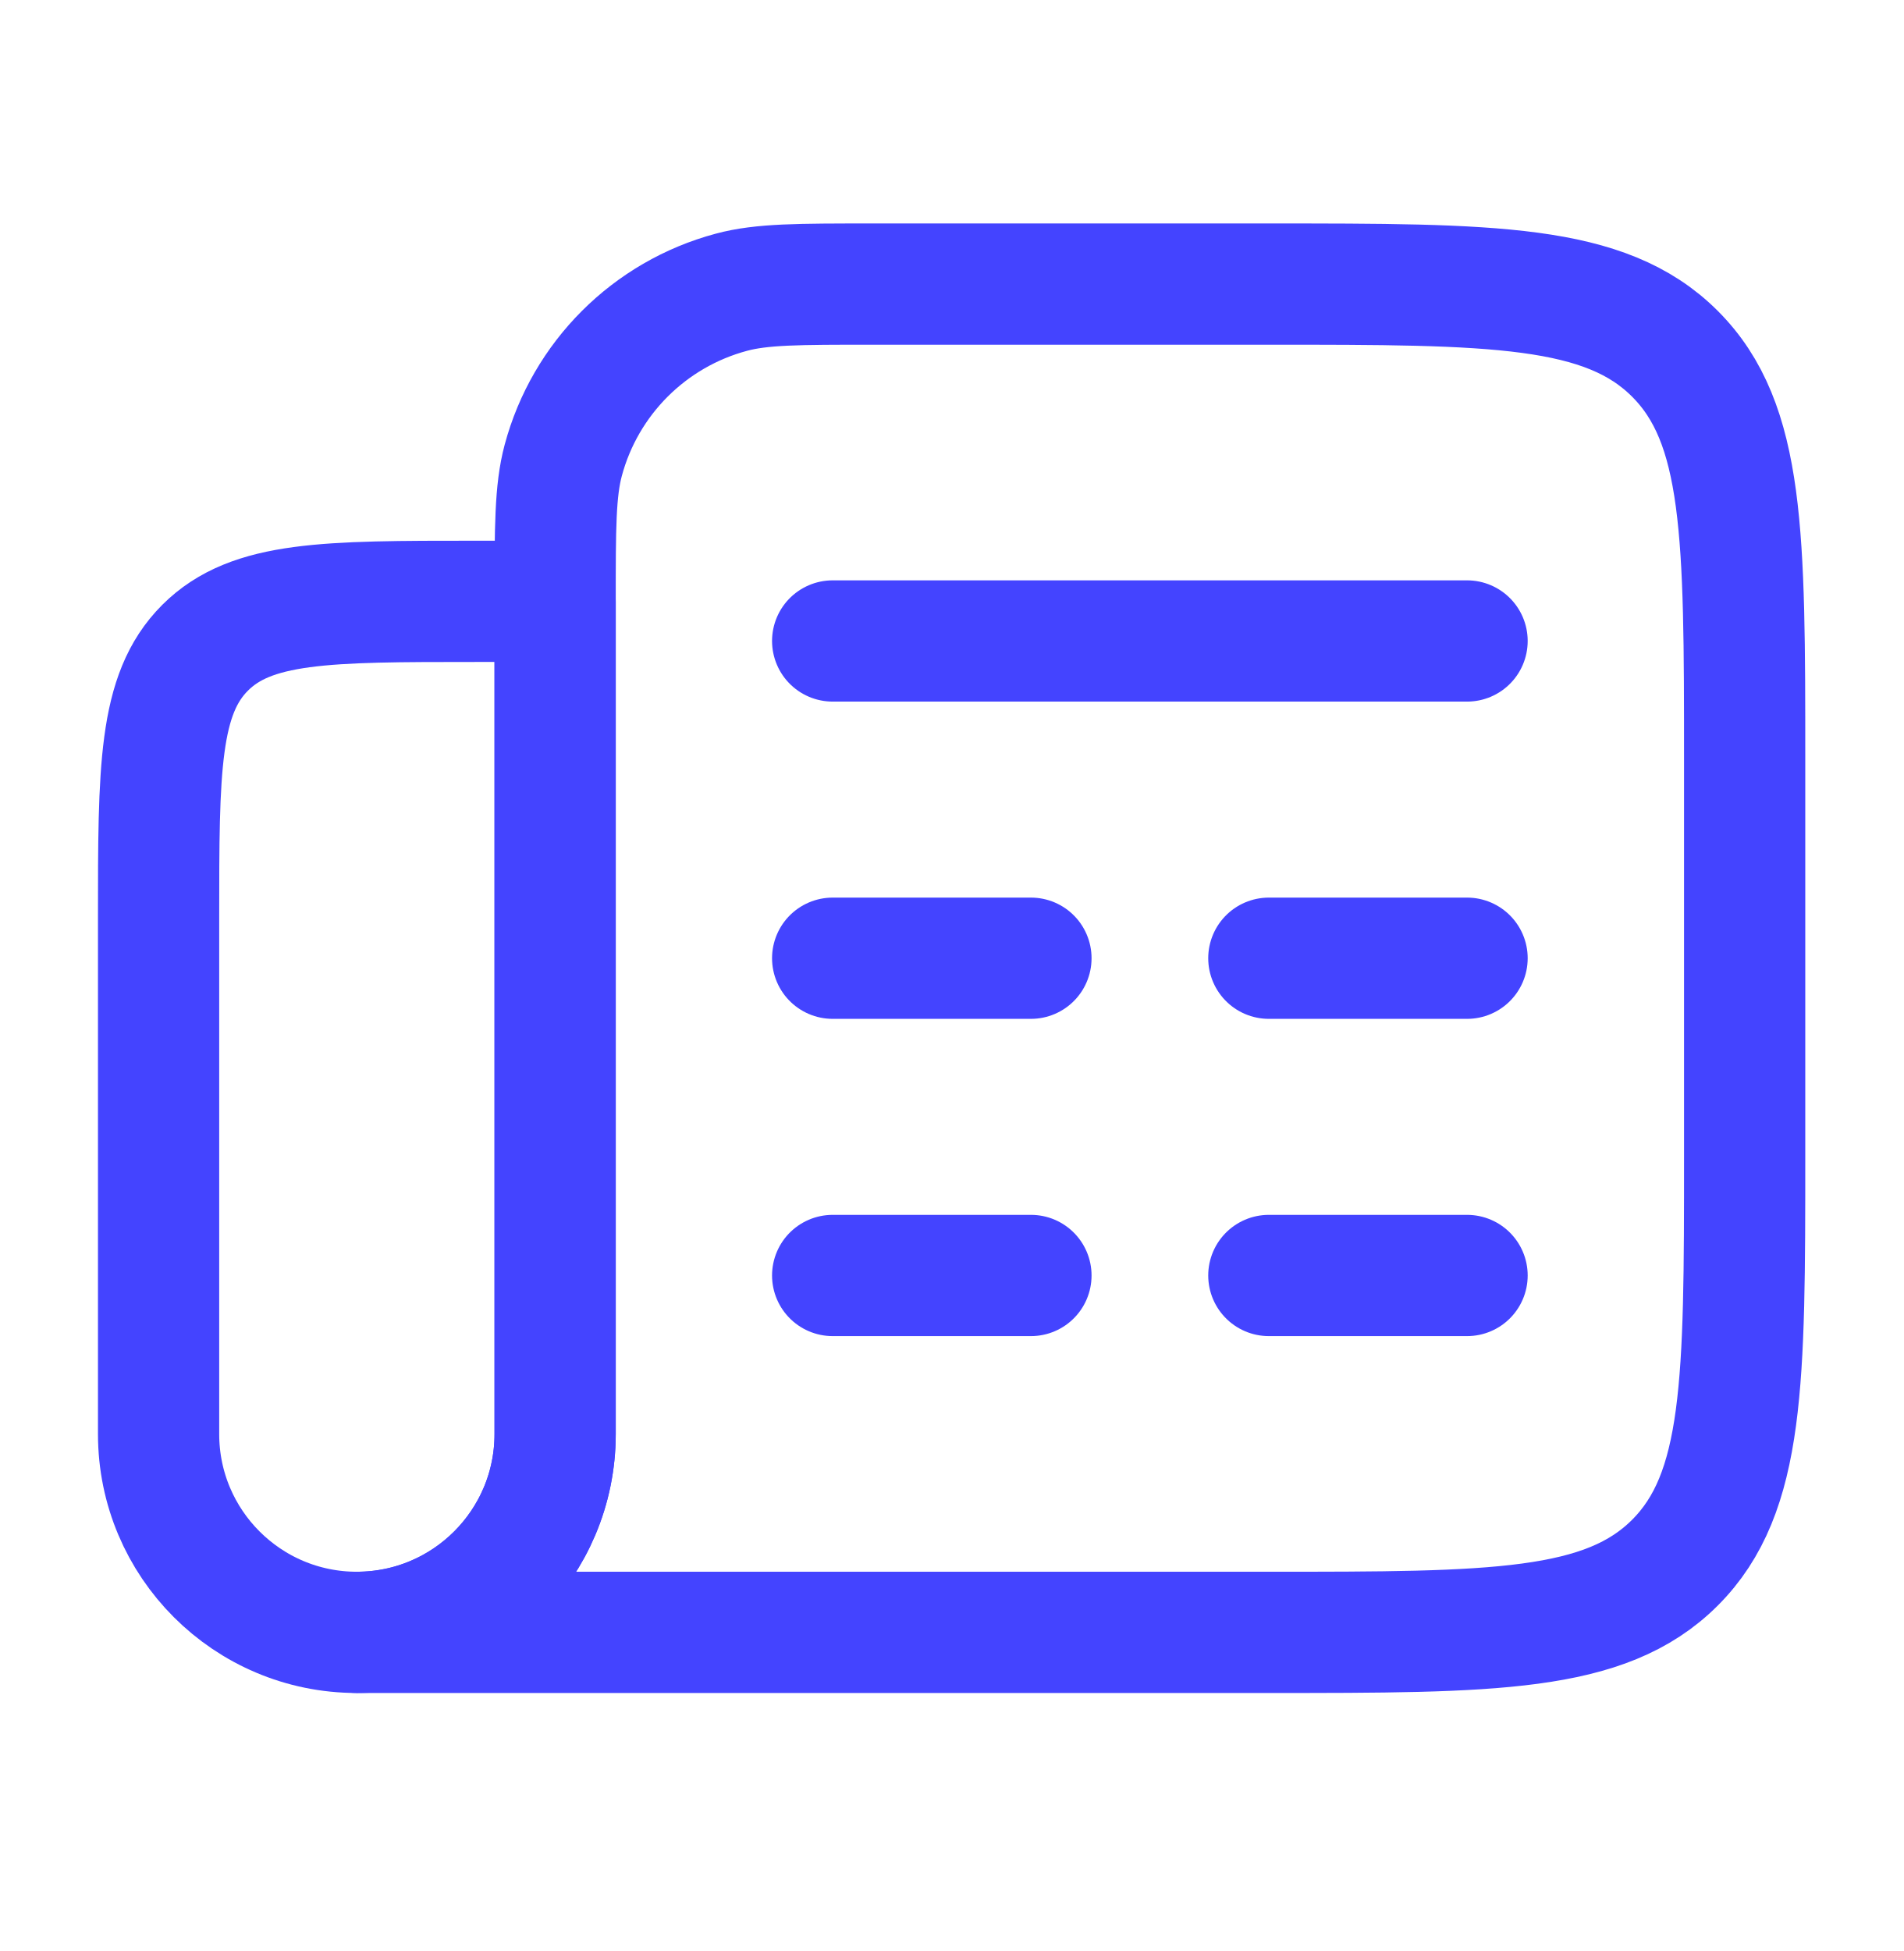
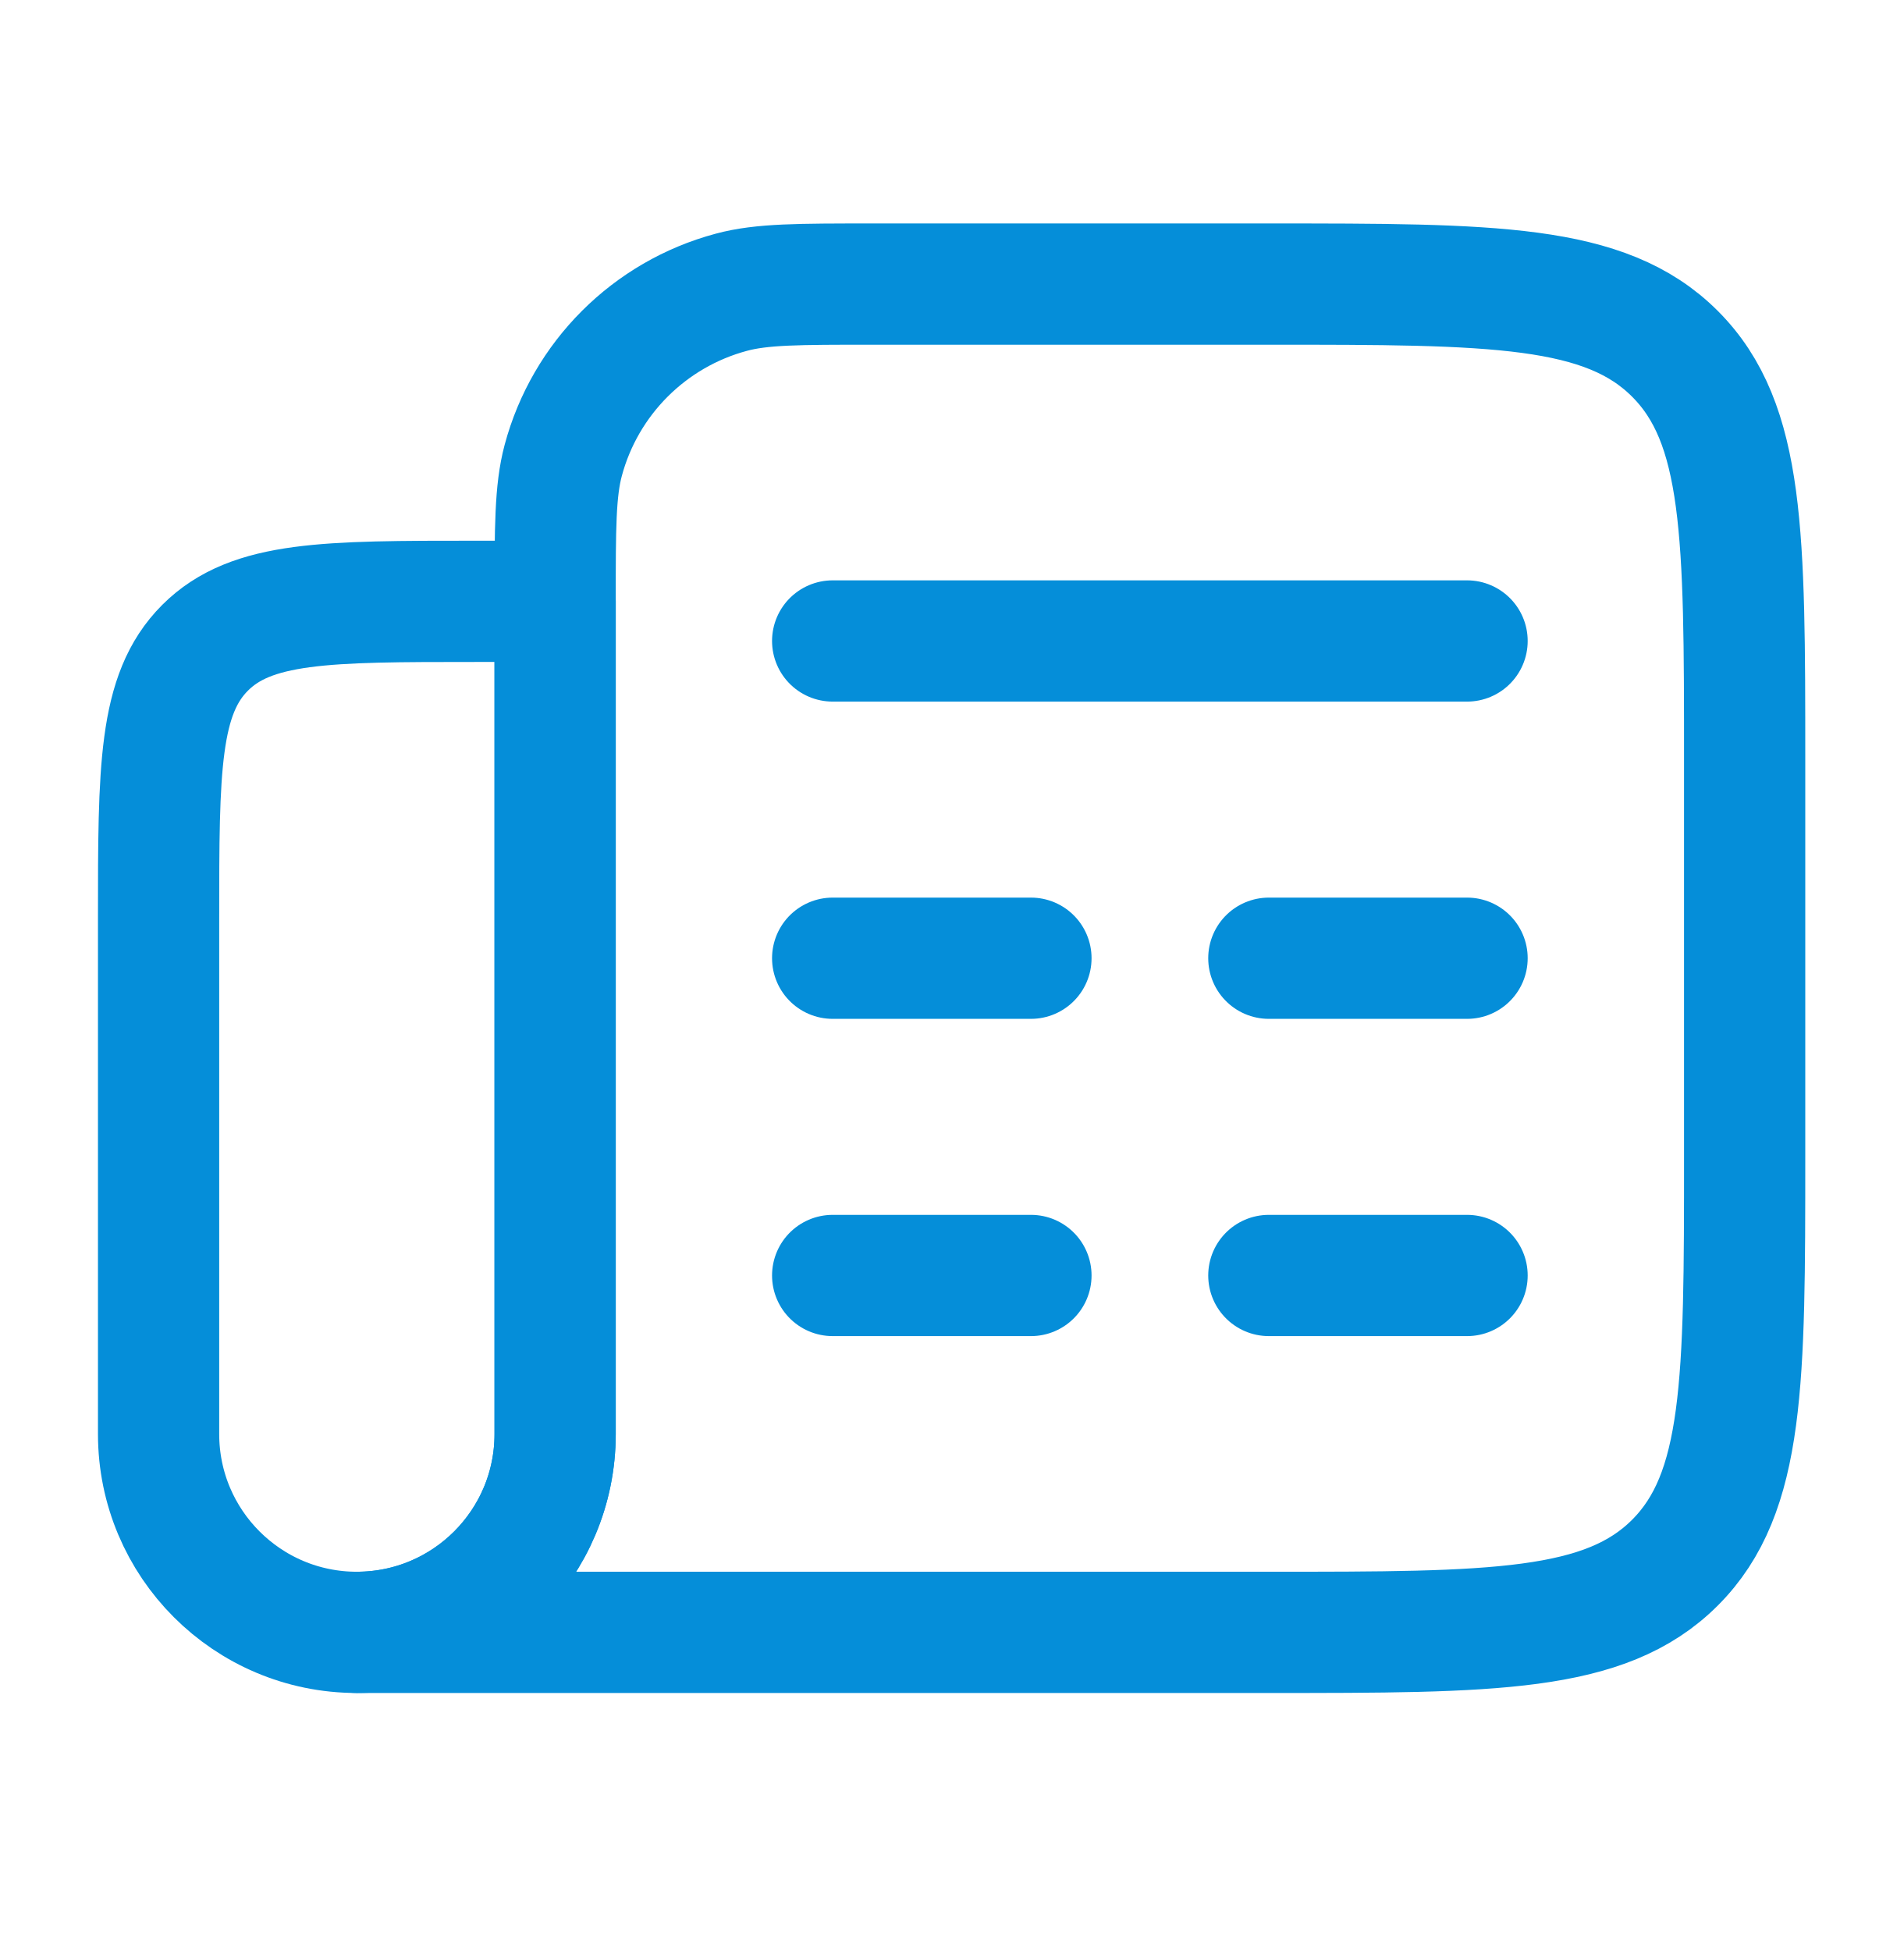
<svg xmlns="http://www.w3.org/2000/svg" width="40" height="41" viewBox="0 0 40 41" fill="none">
-   <path d="M17.5 13.47H30.833M17.5 20.137H21.667M30.833 20.137H26.667M17.5 26.804H21.667M30.833 26.804H26.667" stroke="#4444FF" stroke-width="2.548" stroke-linecap="round" stroke-linejoin="round" />
-   <path d="M11.667 12.637H10C6.857 12.637 5.286 12.637 4.31 13.613C3.333 14.59 3.333 16.161 3.333 19.304V30.137C3.333 32.438 5.199 34.304 7.5 34.304C9.801 34.304 11.667 32.438 11.667 30.137V12.637Z" stroke="#4444FF" stroke-width="2.548" stroke-linecap="round" stroke-linejoin="round" />
-   <path d="M26.667 5.97H18.333C16.783 5.97 16.008 5.97 15.373 6.141C13.647 6.603 12.299 7.951 11.837 9.676C11.667 10.312 11.667 11.087 11.667 12.637V30.137C11.667 32.438 9.801 34.304 7.5 34.304H26.667C31.381 34.304 33.738 34.304 35.202 32.839C36.667 31.375 36.667 29.018 36.667 24.304V15.97C36.667 11.256 36.667 8.899 35.202 7.435C33.738 5.97 31.381 5.97 26.667 5.97Z" stroke="#4444FF" stroke-width="2.548" stroke-linecap="round" stroke-linejoin="round" />
+   <path d="M17.5 13.47H30.833M17.5 20.137H21.667M30.833 20.137H26.667M17.5 26.804H21.667M30.833 26.804H26.667" stroke="#058ED9" stroke-width="2.548" stroke-linecap="round" stroke-linejoin="round" />
+   <path d="M11.667 12.637H10C6.857 12.637 5.286 12.637 4.31 13.613C3.333 14.59 3.333 16.161 3.333 19.304V30.137C3.333 32.438 5.199 34.304 7.5 34.304C9.801 34.304 11.667 32.438 11.667 30.137V12.637Z" stroke="#058ED9" stroke-width="2.548" stroke-linecap="round" stroke-linejoin="round" />
+   <path d="M26.667 5.97H18.333C16.783 5.97 16.008 5.97 15.373 6.141C13.647 6.603 12.299 7.951 11.837 9.676C11.667 10.312 11.667 11.087 11.667 12.637V30.137C11.667 32.438 9.801 34.304 7.5 34.304H26.667C31.381 34.304 33.738 34.304 35.202 32.839C36.667 31.375 36.667 29.018 36.667 24.304V15.97C36.667 11.256 36.667 8.899 35.202 7.435C33.738 5.97 31.381 5.97 26.667 5.97Z" stroke="#058ED9" stroke-width="2.548" stroke-linecap="round" stroke-linejoin="round" />
</svg>
